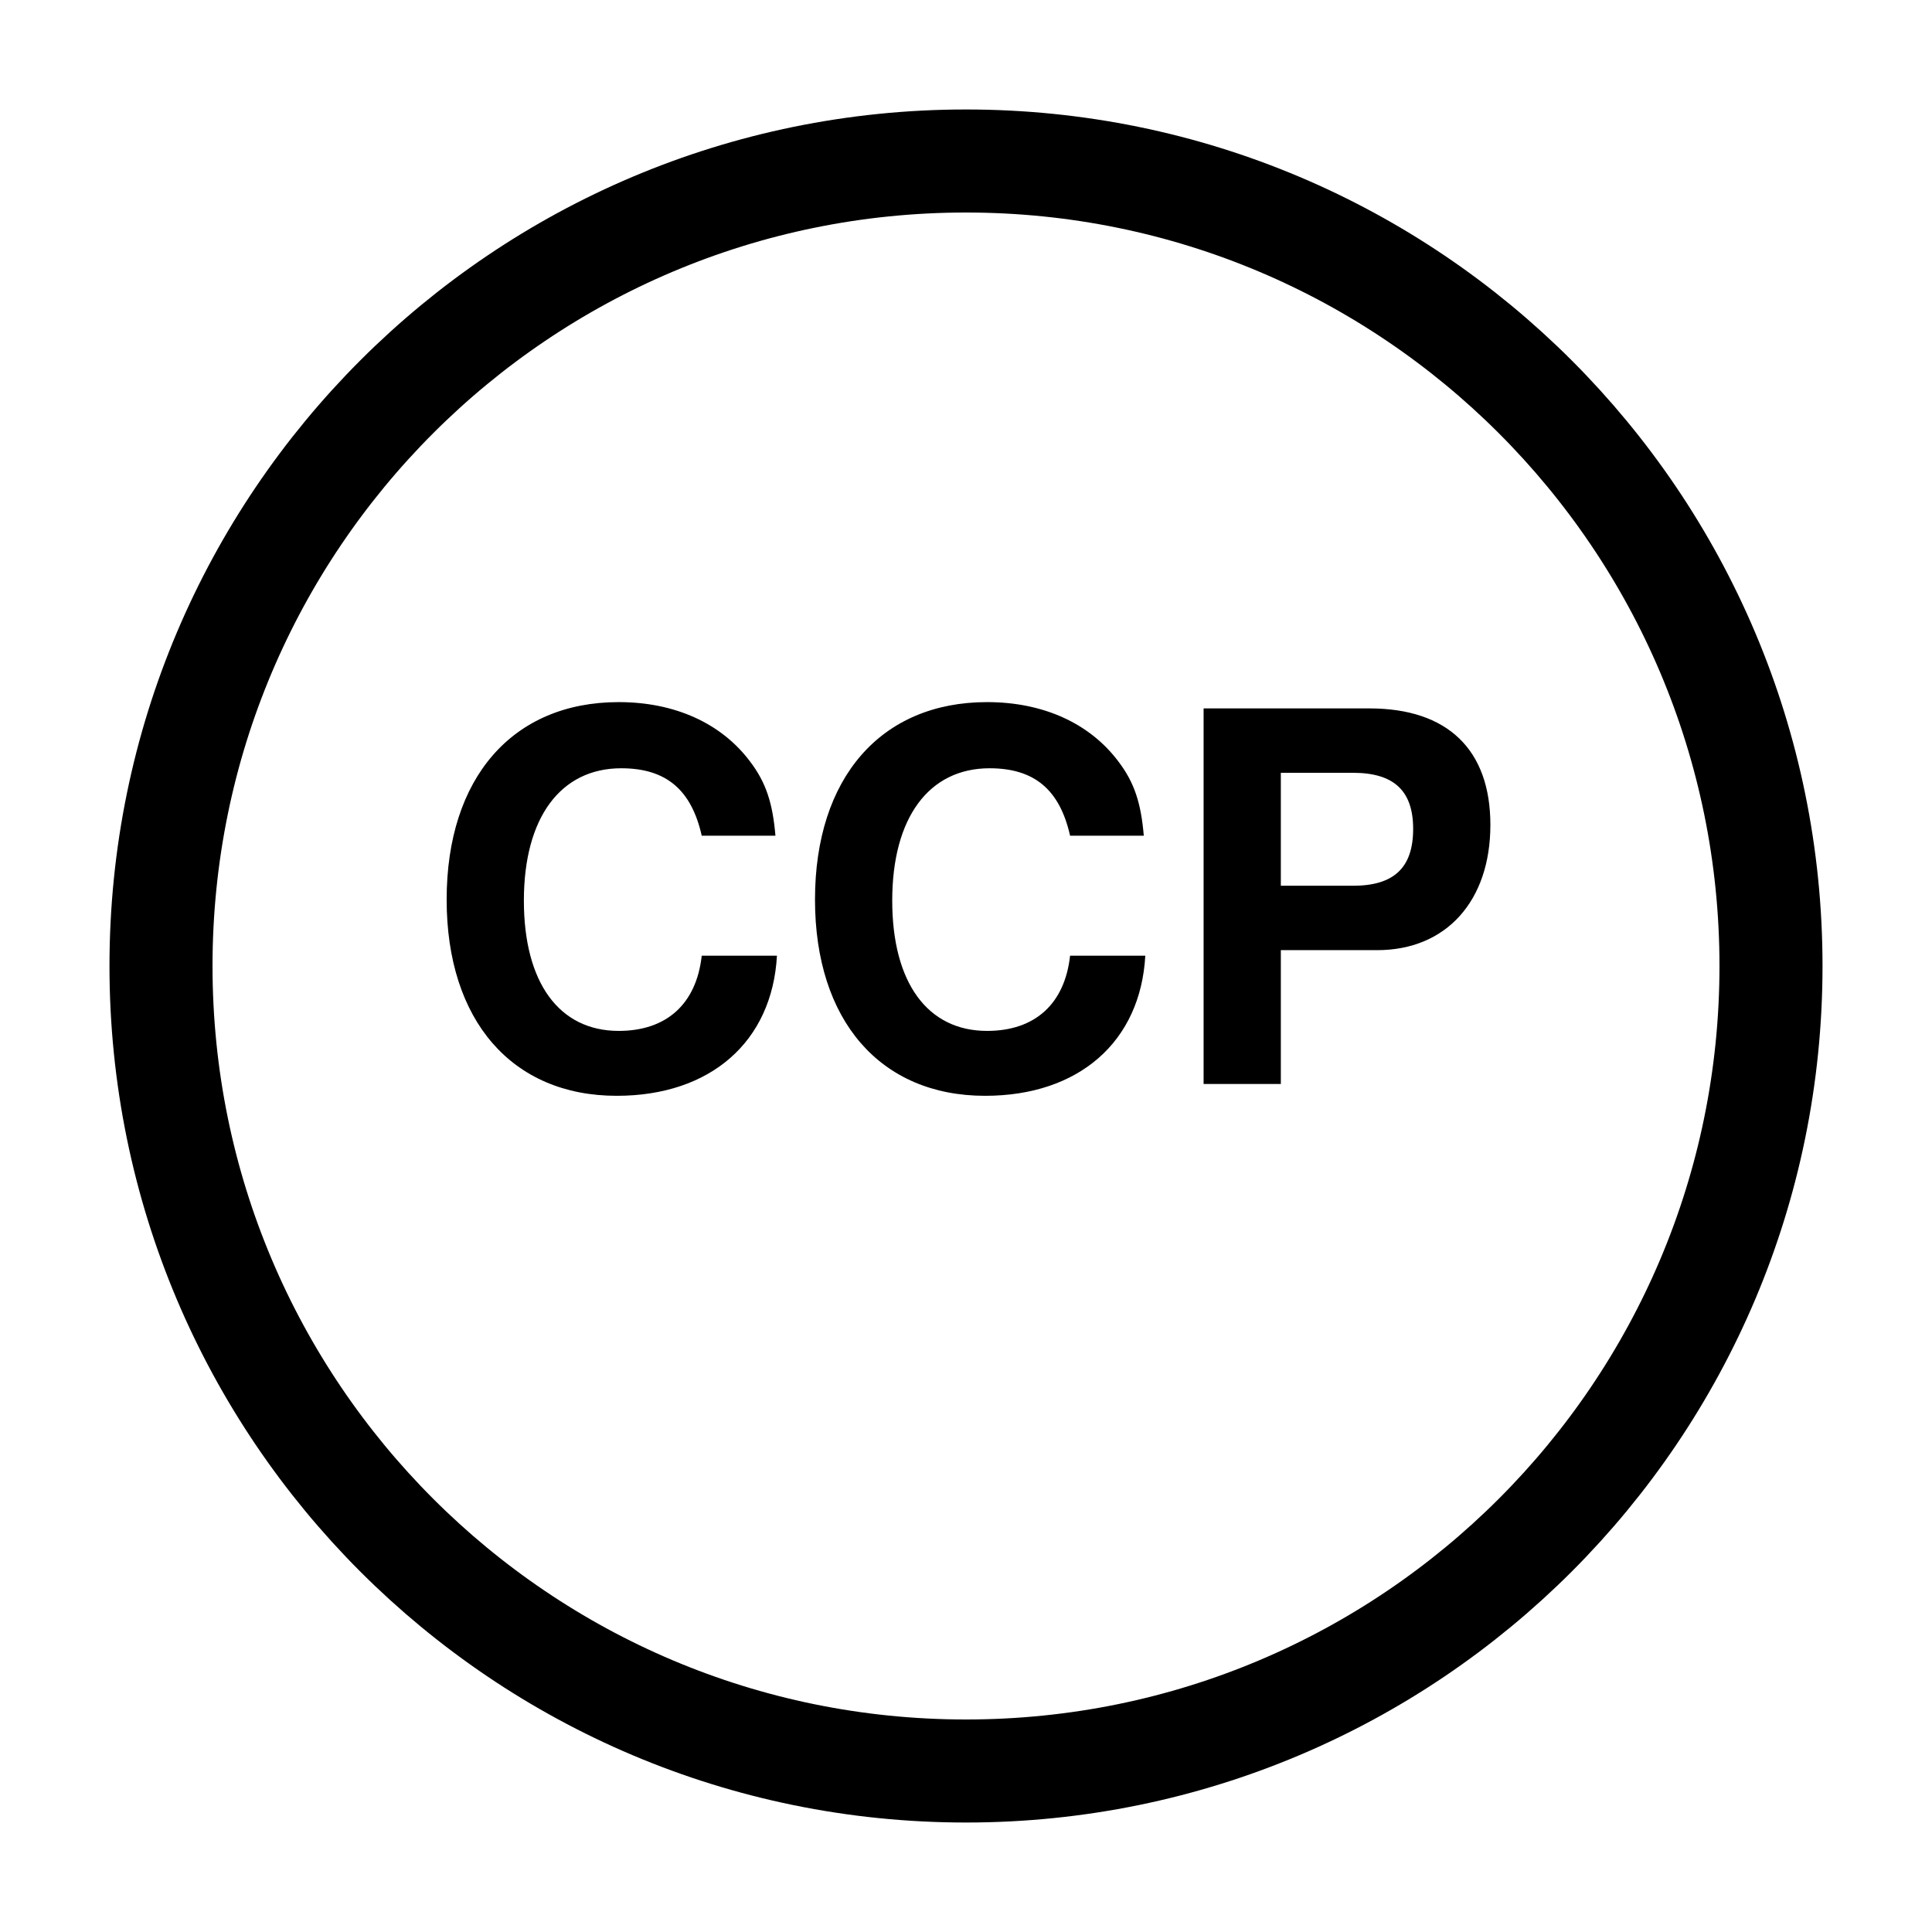
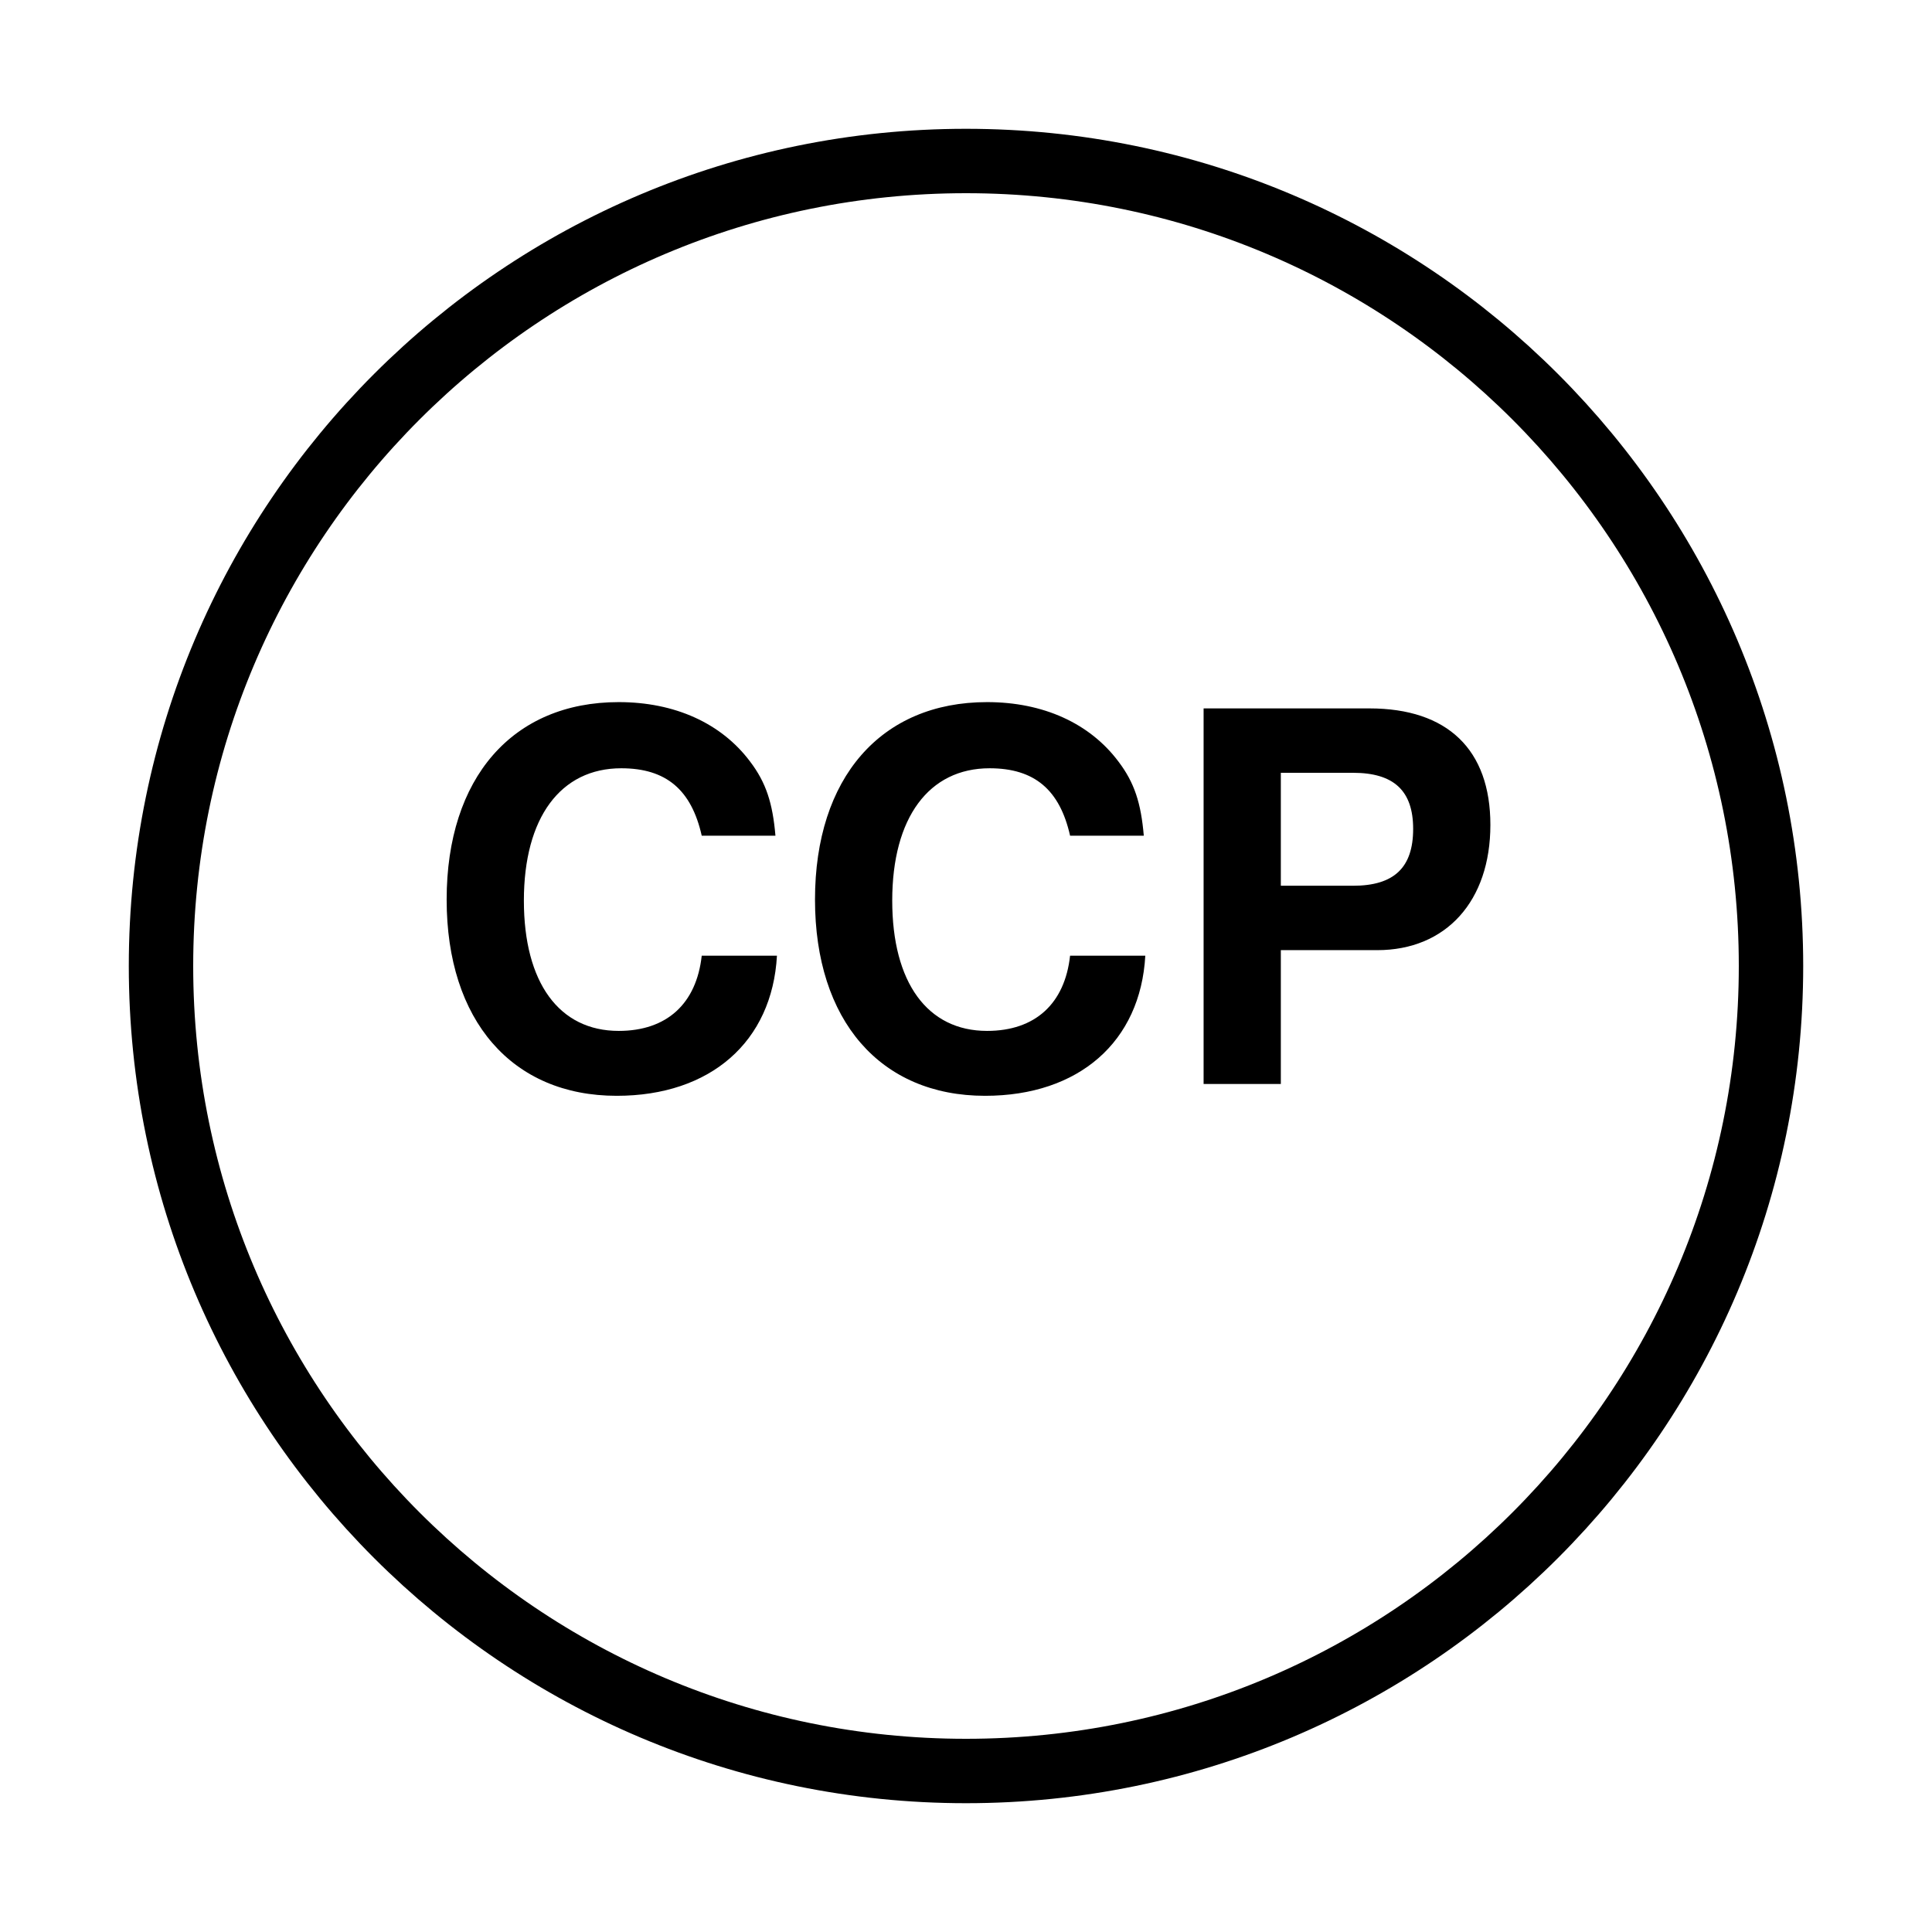
<svg xmlns="http://www.w3.org/2000/svg" viewBox="0 0 120 120" width="120" height="120">
-   <circle cx="60" cy="60" r="50" fill="none" stroke="#000" stroke-width="6.4" />
+   <circle cx="60" cy="60" r="50" fill="none" stroke="#000" stroke-width="4" />
  <text x="60" y="60" font-family="Helvetica" font-size="32" font-weight="bold" fill="#000" text-anchor="middle" dominant-baseline="central">CCP</text>
</svg>
